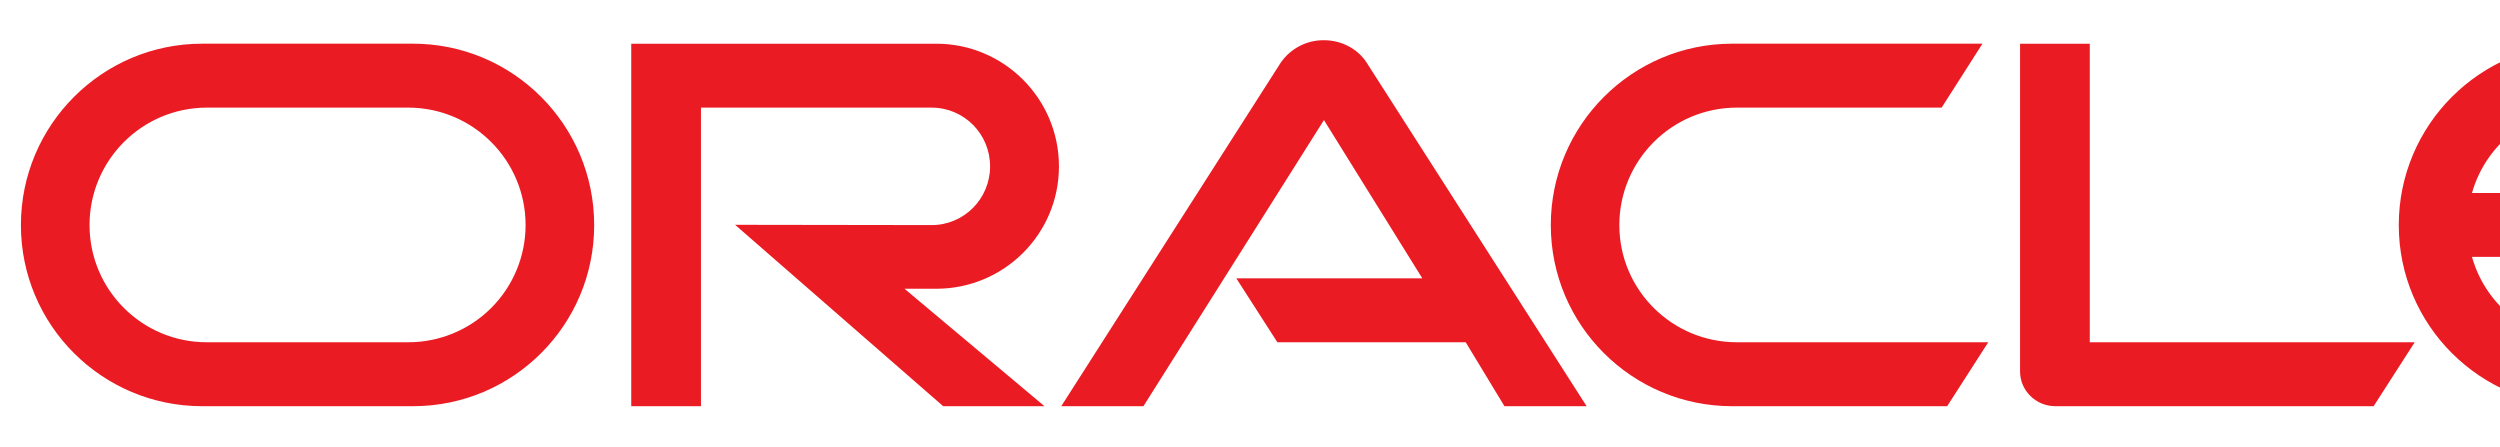
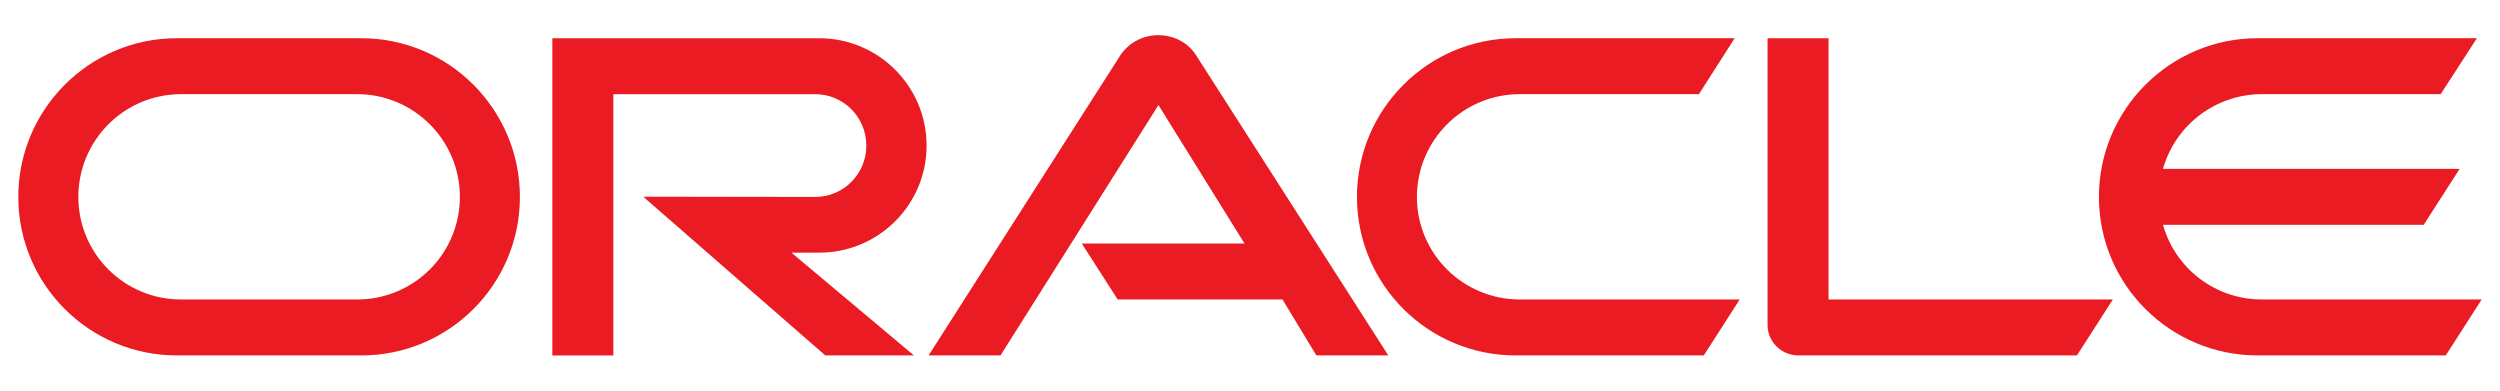
- <svg xmlns="http://www.w3.org/2000/svg" viewBox="0 54 112 20">
+ <svg xmlns="http://www.w3.org/2000/svg" viewBox="0 54 128 20">
  <path fill="#EA1B22" d="M55.387 66.469h8.333l-4.407-7.09-8.088 12.819h-3.681L57.382 56.8a2.324 2.324 0 011.931-.998c.765 0 1.478.363 1.892.972l9.876 15.424H67.4l-1.736-2.865h-8.438l-1.839-2.864zm38.235 2.864V55.958h-3.123v14.685c0 .402.156.791.454 1.089.298.298.7.466 1.141.466h14.244l1.841-2.865H93.622zm-51.677-2.397c3.033 0 5.496-2.449 5.496-5.482s-2.462-5.496-5.496-5.496H28.28v16.241h3.123V58.822h10.335c1.452 0 2.618 1.18 2.618 2.631s-1.167 2.631-2.618 2.631l-8.806-.013 9.324 8.127h4.538l-6.274-5.263h1.425zM9.059 72.198c-4.483 0-8.122-3.629-8.122-8.114s3.638-8.127 8.122-8.127h9.439c4.485 0 8.121 3.643 8.121 8.127s-3.636 8.114-8.121 8.114H9.059zm9.229-2.865a5.25 5.25 0 005.258-5.249 5.262 5.262 0 00-5.258-5.263H9.267a5.262 5.262 0 00-5.256 5.263 5.25 5.25 0 005.256 5.249h9.021zm59.314 2.865c-4.484 0-8.126-3.629-8.126-8.114s3.642-8.127 8.126-8.127h11.212l-1.829 2.864H77.81a5.267 5.267 0 00-5.264 5.263c0 2.903 2.36 5.249 5.264 5.249h11.263l-1.84 2.865h-9.631zm38.197-2.865a5.25 5.25 0 01-5.055-3.824h13.35l1.84-2.864h-15.19a5.266 5.266 0 015.055-3.824h9.163l1.854-2.864h-11.225c-4.484 0-8.126 3.643-8.126 8.127s3.642 8.114 8.126 8.114h9.631l1.841-2.865h-11.264" />
</svg>
